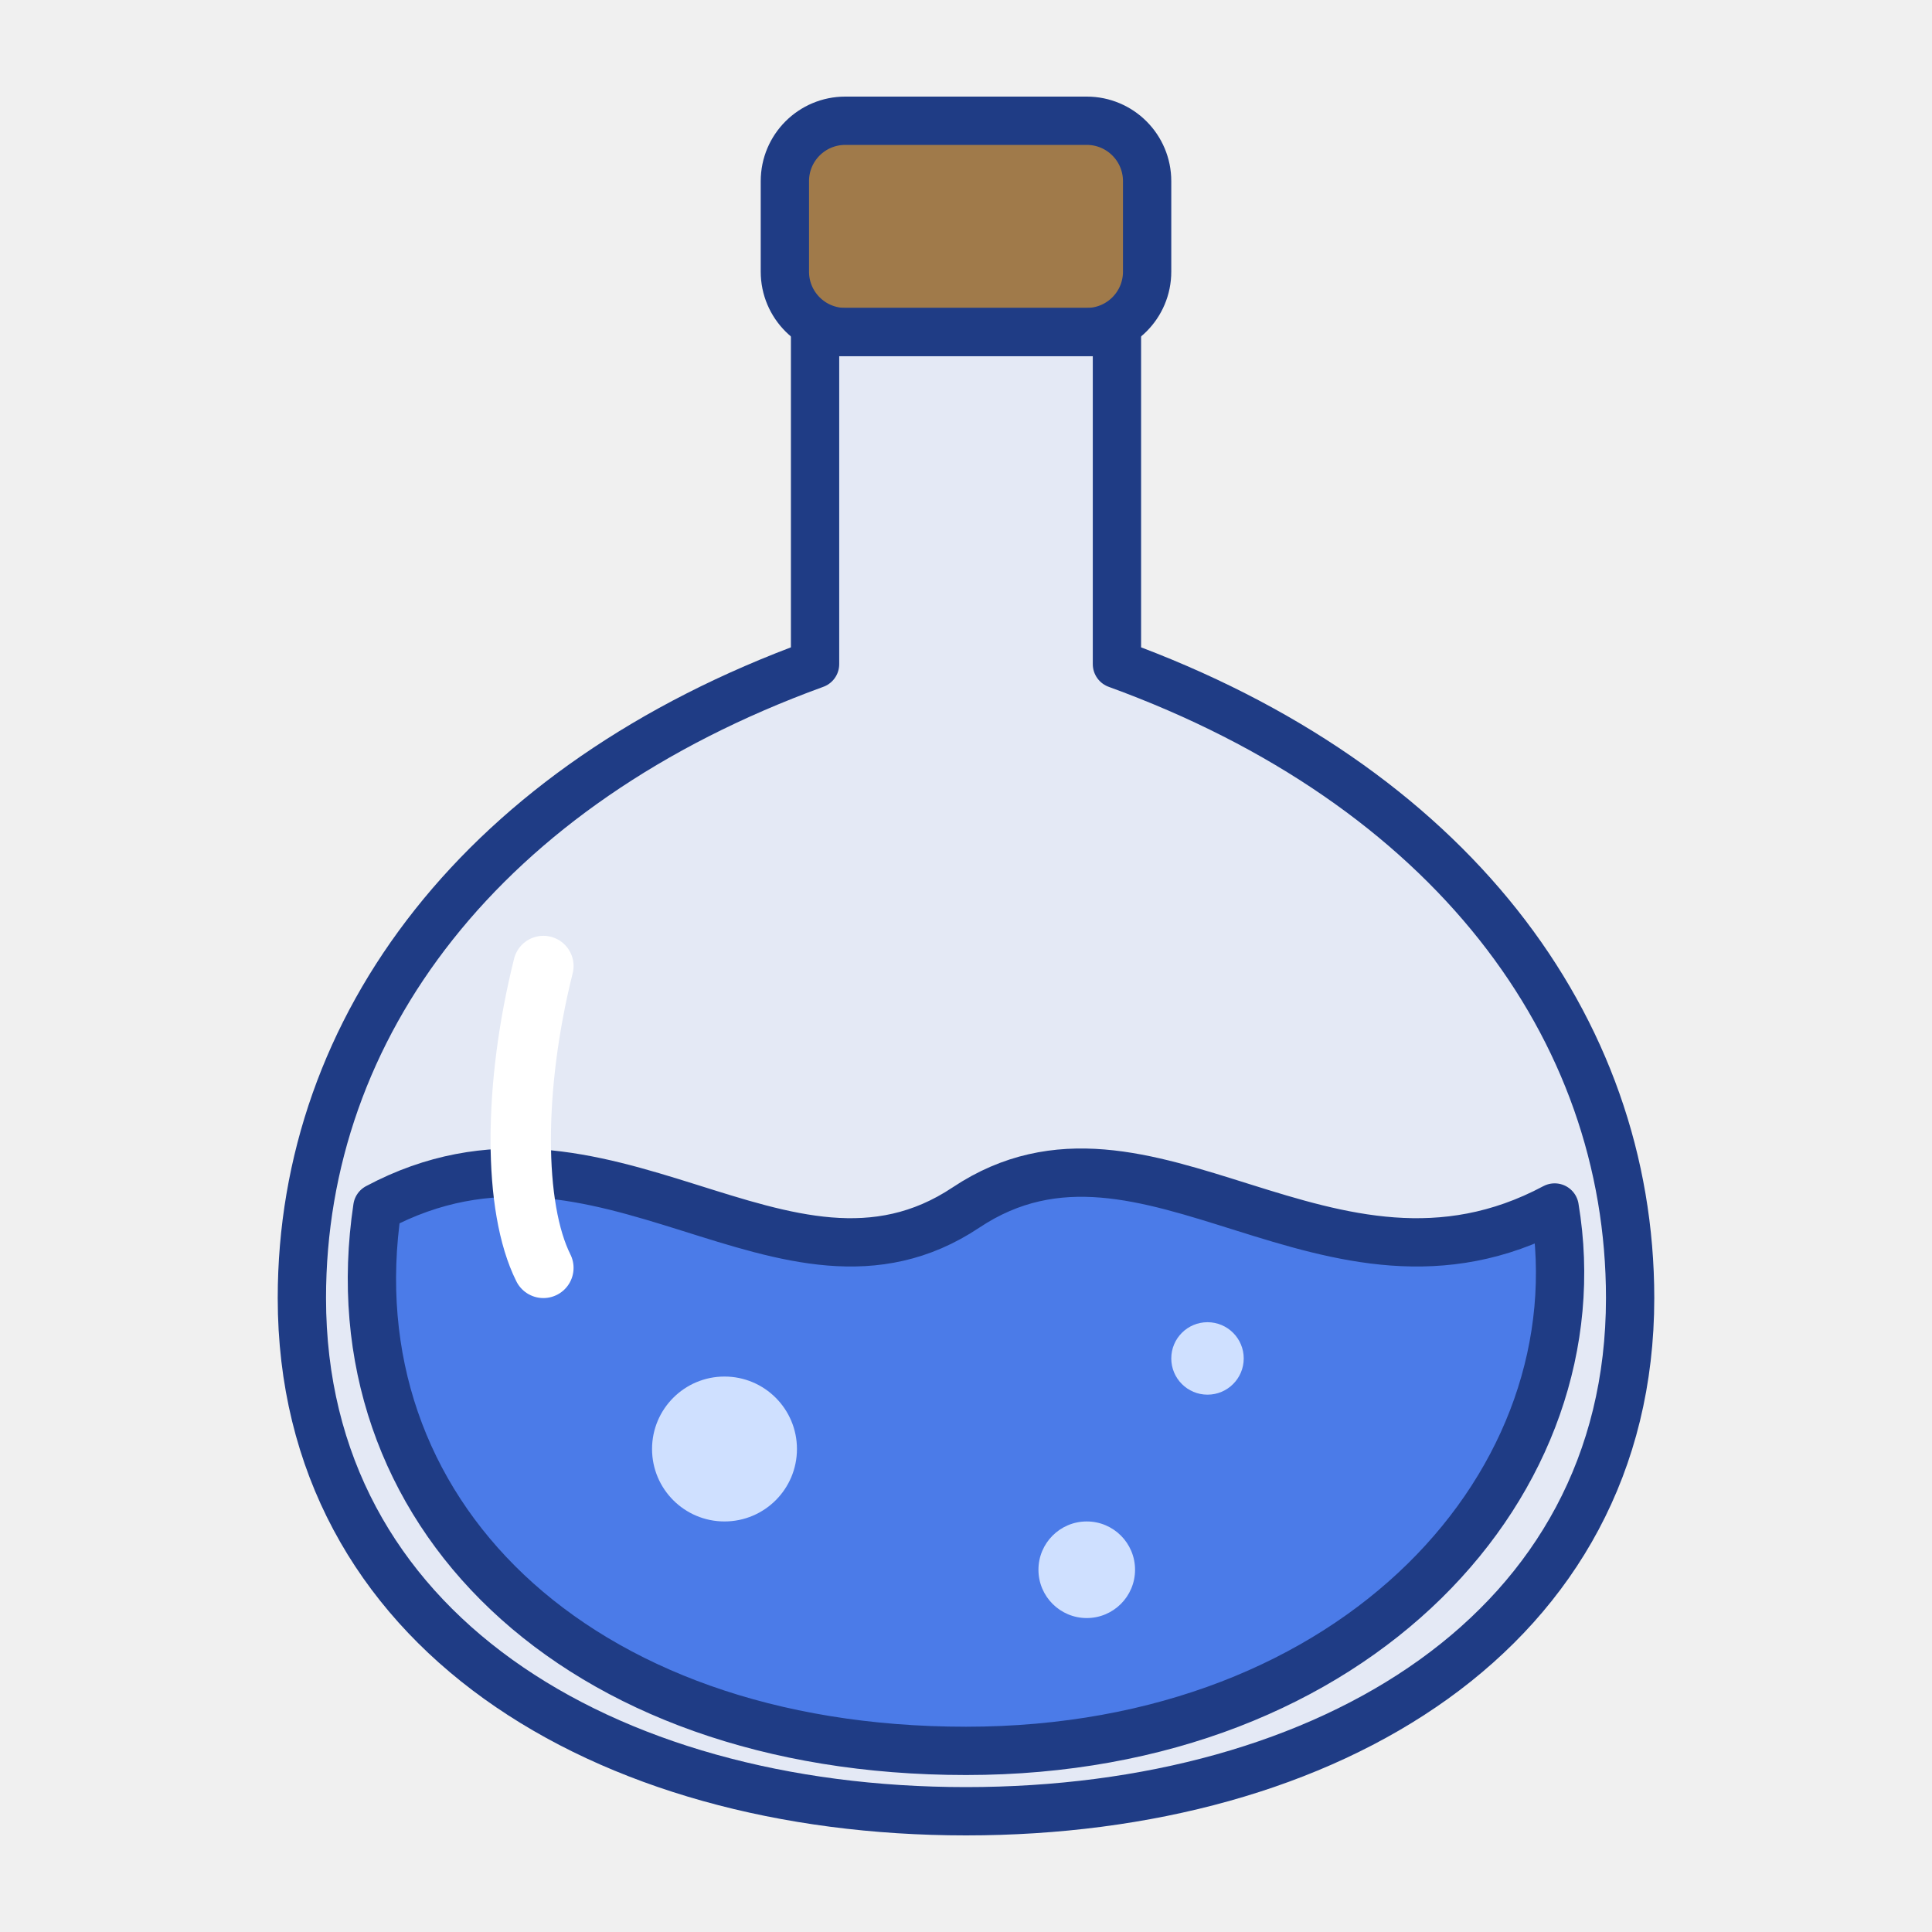
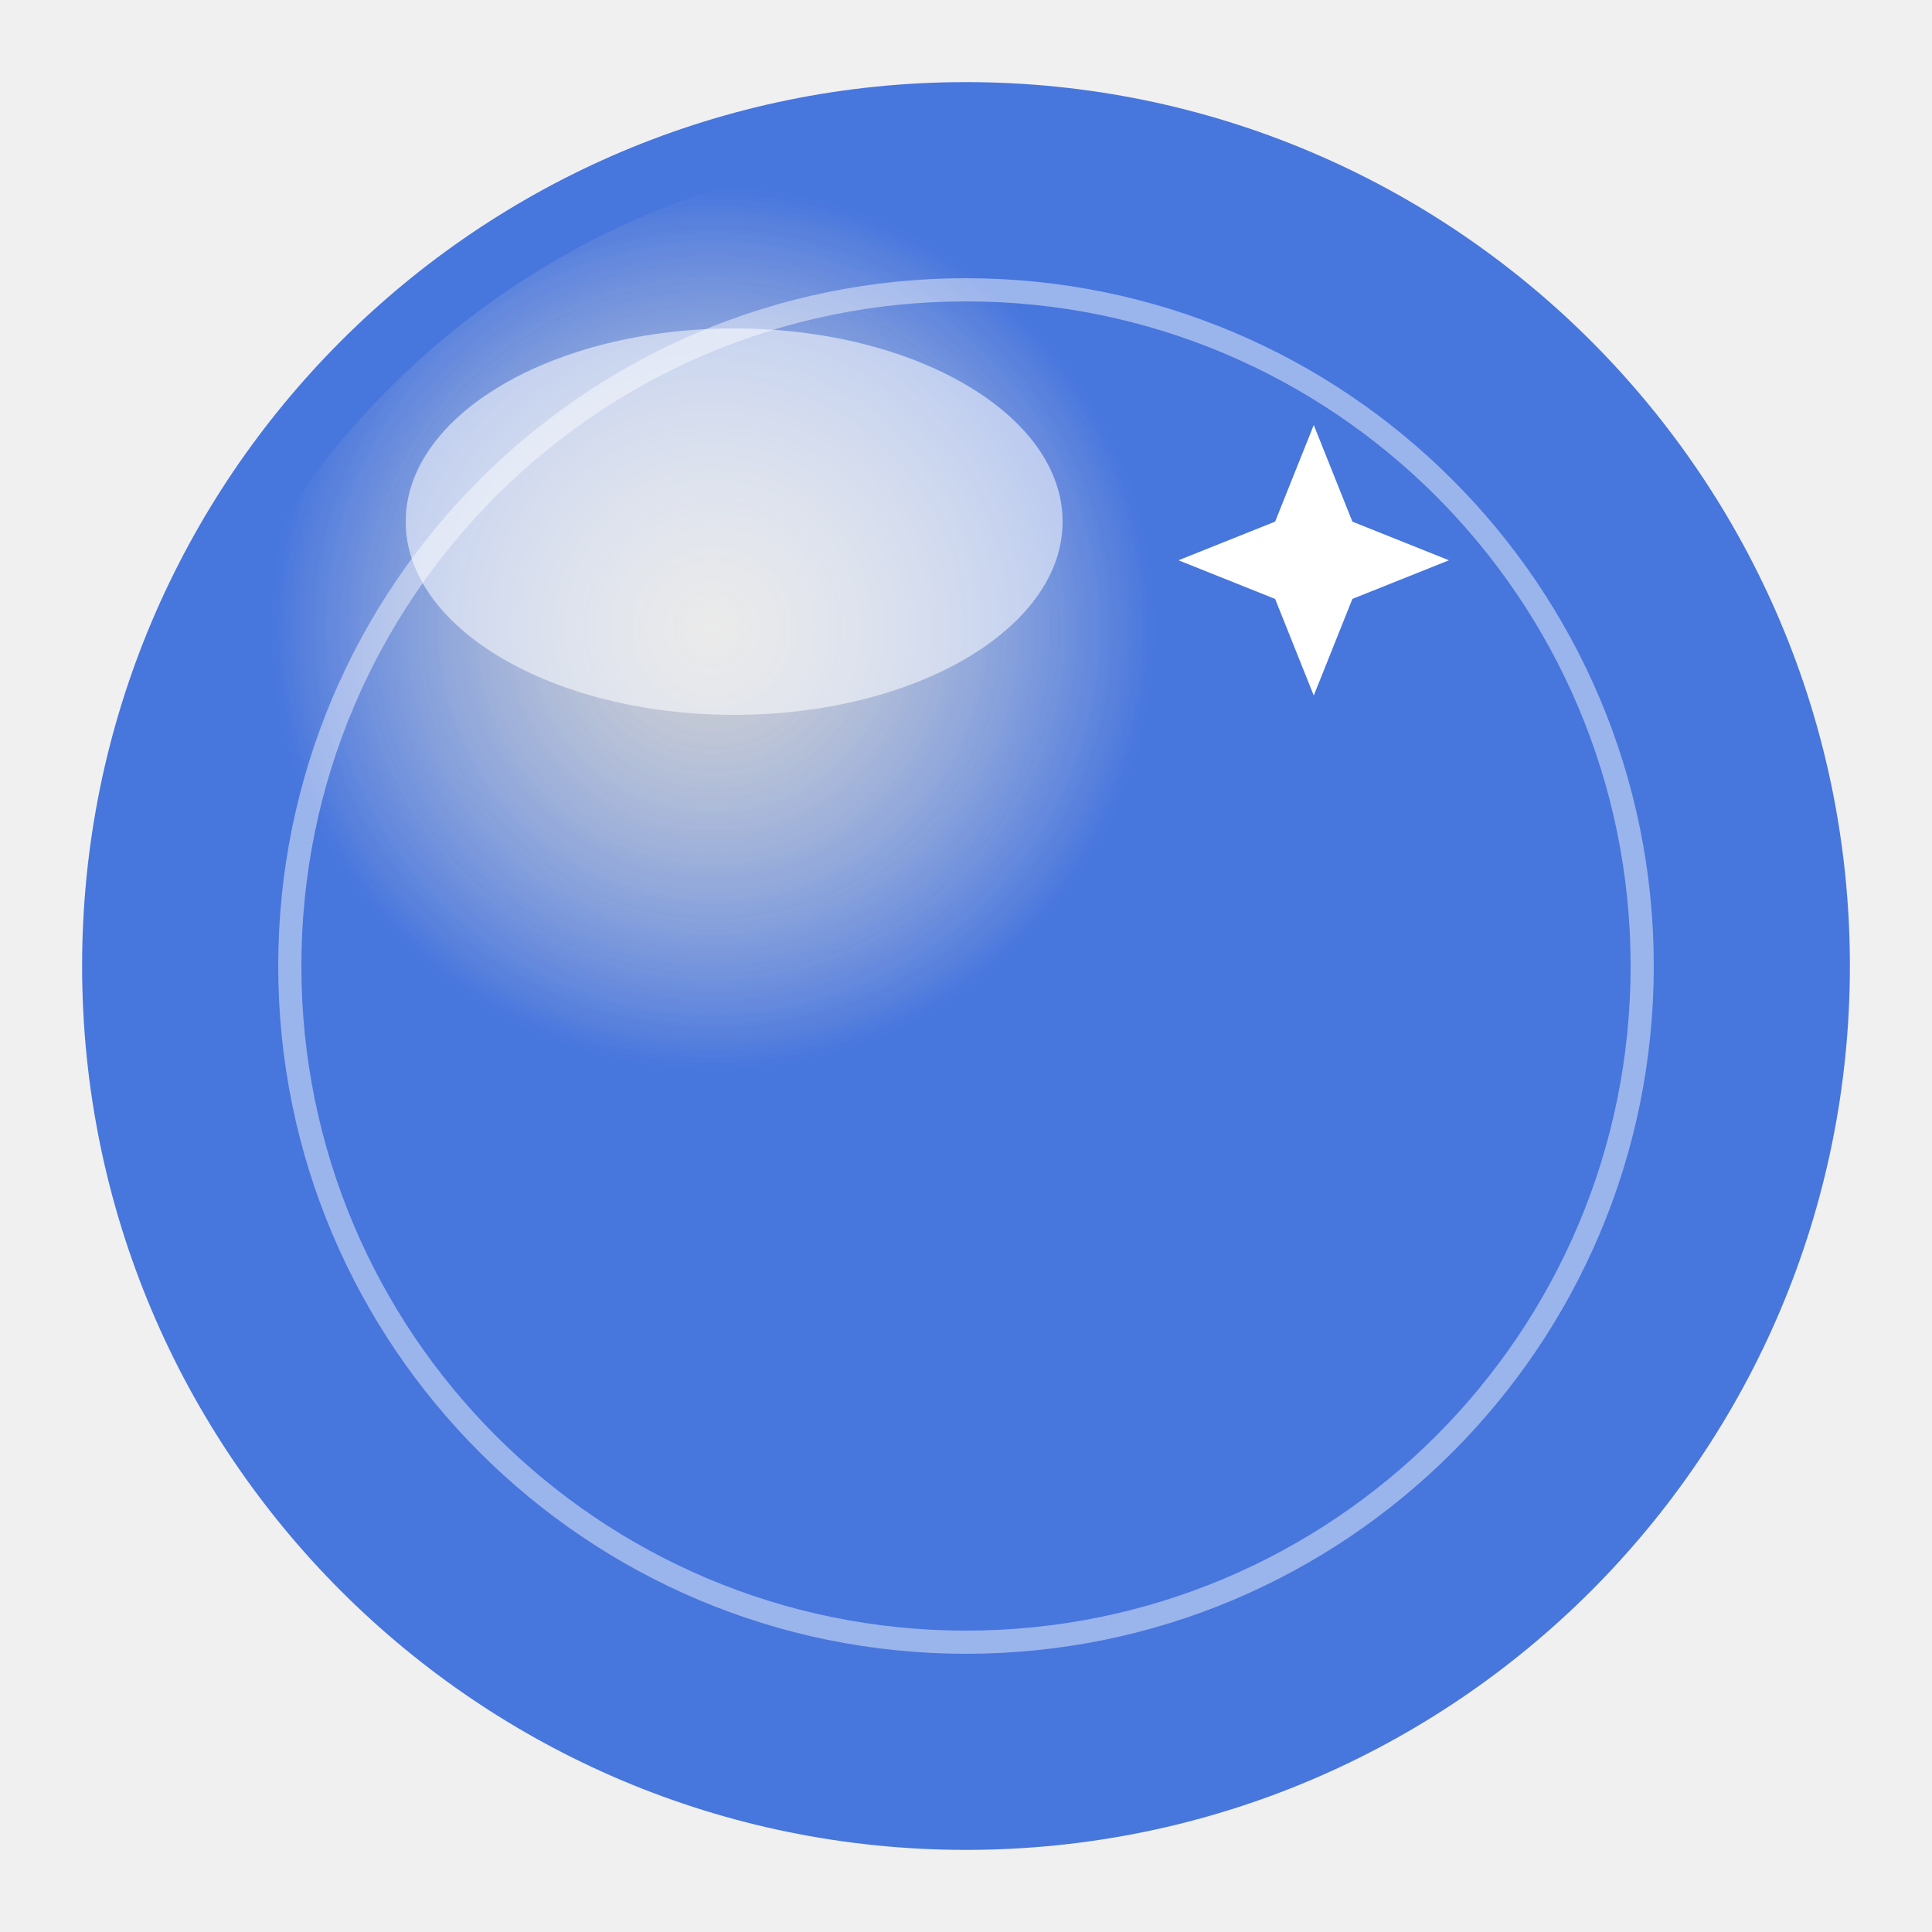
- <svg xmlns="http://www.w3.org/2000/svg" viewBox="0 0 64 64">
-   <g stroke="#1f3c85" stroke-width="1.6" stroke-linejoin="round">
-     <rect x="26" y="4" width="12" height="7" rx="2" fill="#a07a4a" />
-     <path fill="#cfdcff" fill-opacity=".35" d="M27 11 H37 V22 C48 26 54 34 54 43 C54 54 44 60 32 60 C20 60 10 54 10 43 C10 34 16 26 27 22 Z" />
-     <path fill="#4b7be8" d="M12.5 40 C20 36 26 44 32 40 C38 36 44 44 51.5 40 C53 49 45 58 32 58 C19 58 11 50 12.5 40 Z" />
-   </g>
-   <circle cx="24" cy="48" r="2.4" fill="#cfe0ff" />
-   <circle cx="36" cy="52" r="1.6" fill="#cfe0ff" />
-   <circle cx="40" cy="45" r="1.2" fill="#cfe0ff" />
-   <path d="M18 32 C17 36 17 40 18 42" stroke="#fff" stroke-width="2" fill="none" stroke-linecap="round" />
+ <svg xmlns="http://www.w3.org/2000/svg" viewBox="0 0 100 100">
+   <defs>
+     <radialGradient id="g" cx="35%" cy="30%" r="75%">
+       <stop offset="0" stop-color="#fff" stop-opacity=".55" />
+       <stop offset=".35" stop-color="#4b7be8" />
+       <stop offset="1" stop-color="#4b7be8" />
+     </radialGradient>
+   </defs>
+   <circle cx="50" cy="51" r="44" fill="#000" opacity=".3" />
+   <circle cx="50" cy="50" r="44" fill="url(#g)" stroke="#4b7be8" stroke-width="3.5" style="filter:brightness(.9)" />
+   <circle cx="50" cy="50" r="35" fill="none" stroke="#fff" stroke-opacity=".45" stroke-width="1.2" />
+   <ellipse cx="38" cy="27" rx="17" ry="10" fill="#fff" opacity=".55" />
+   <path d="M68 22l2 5 5 2-5 2-2 5-2-5-5-2 5-2z" fill="#fff" />
</svg>
